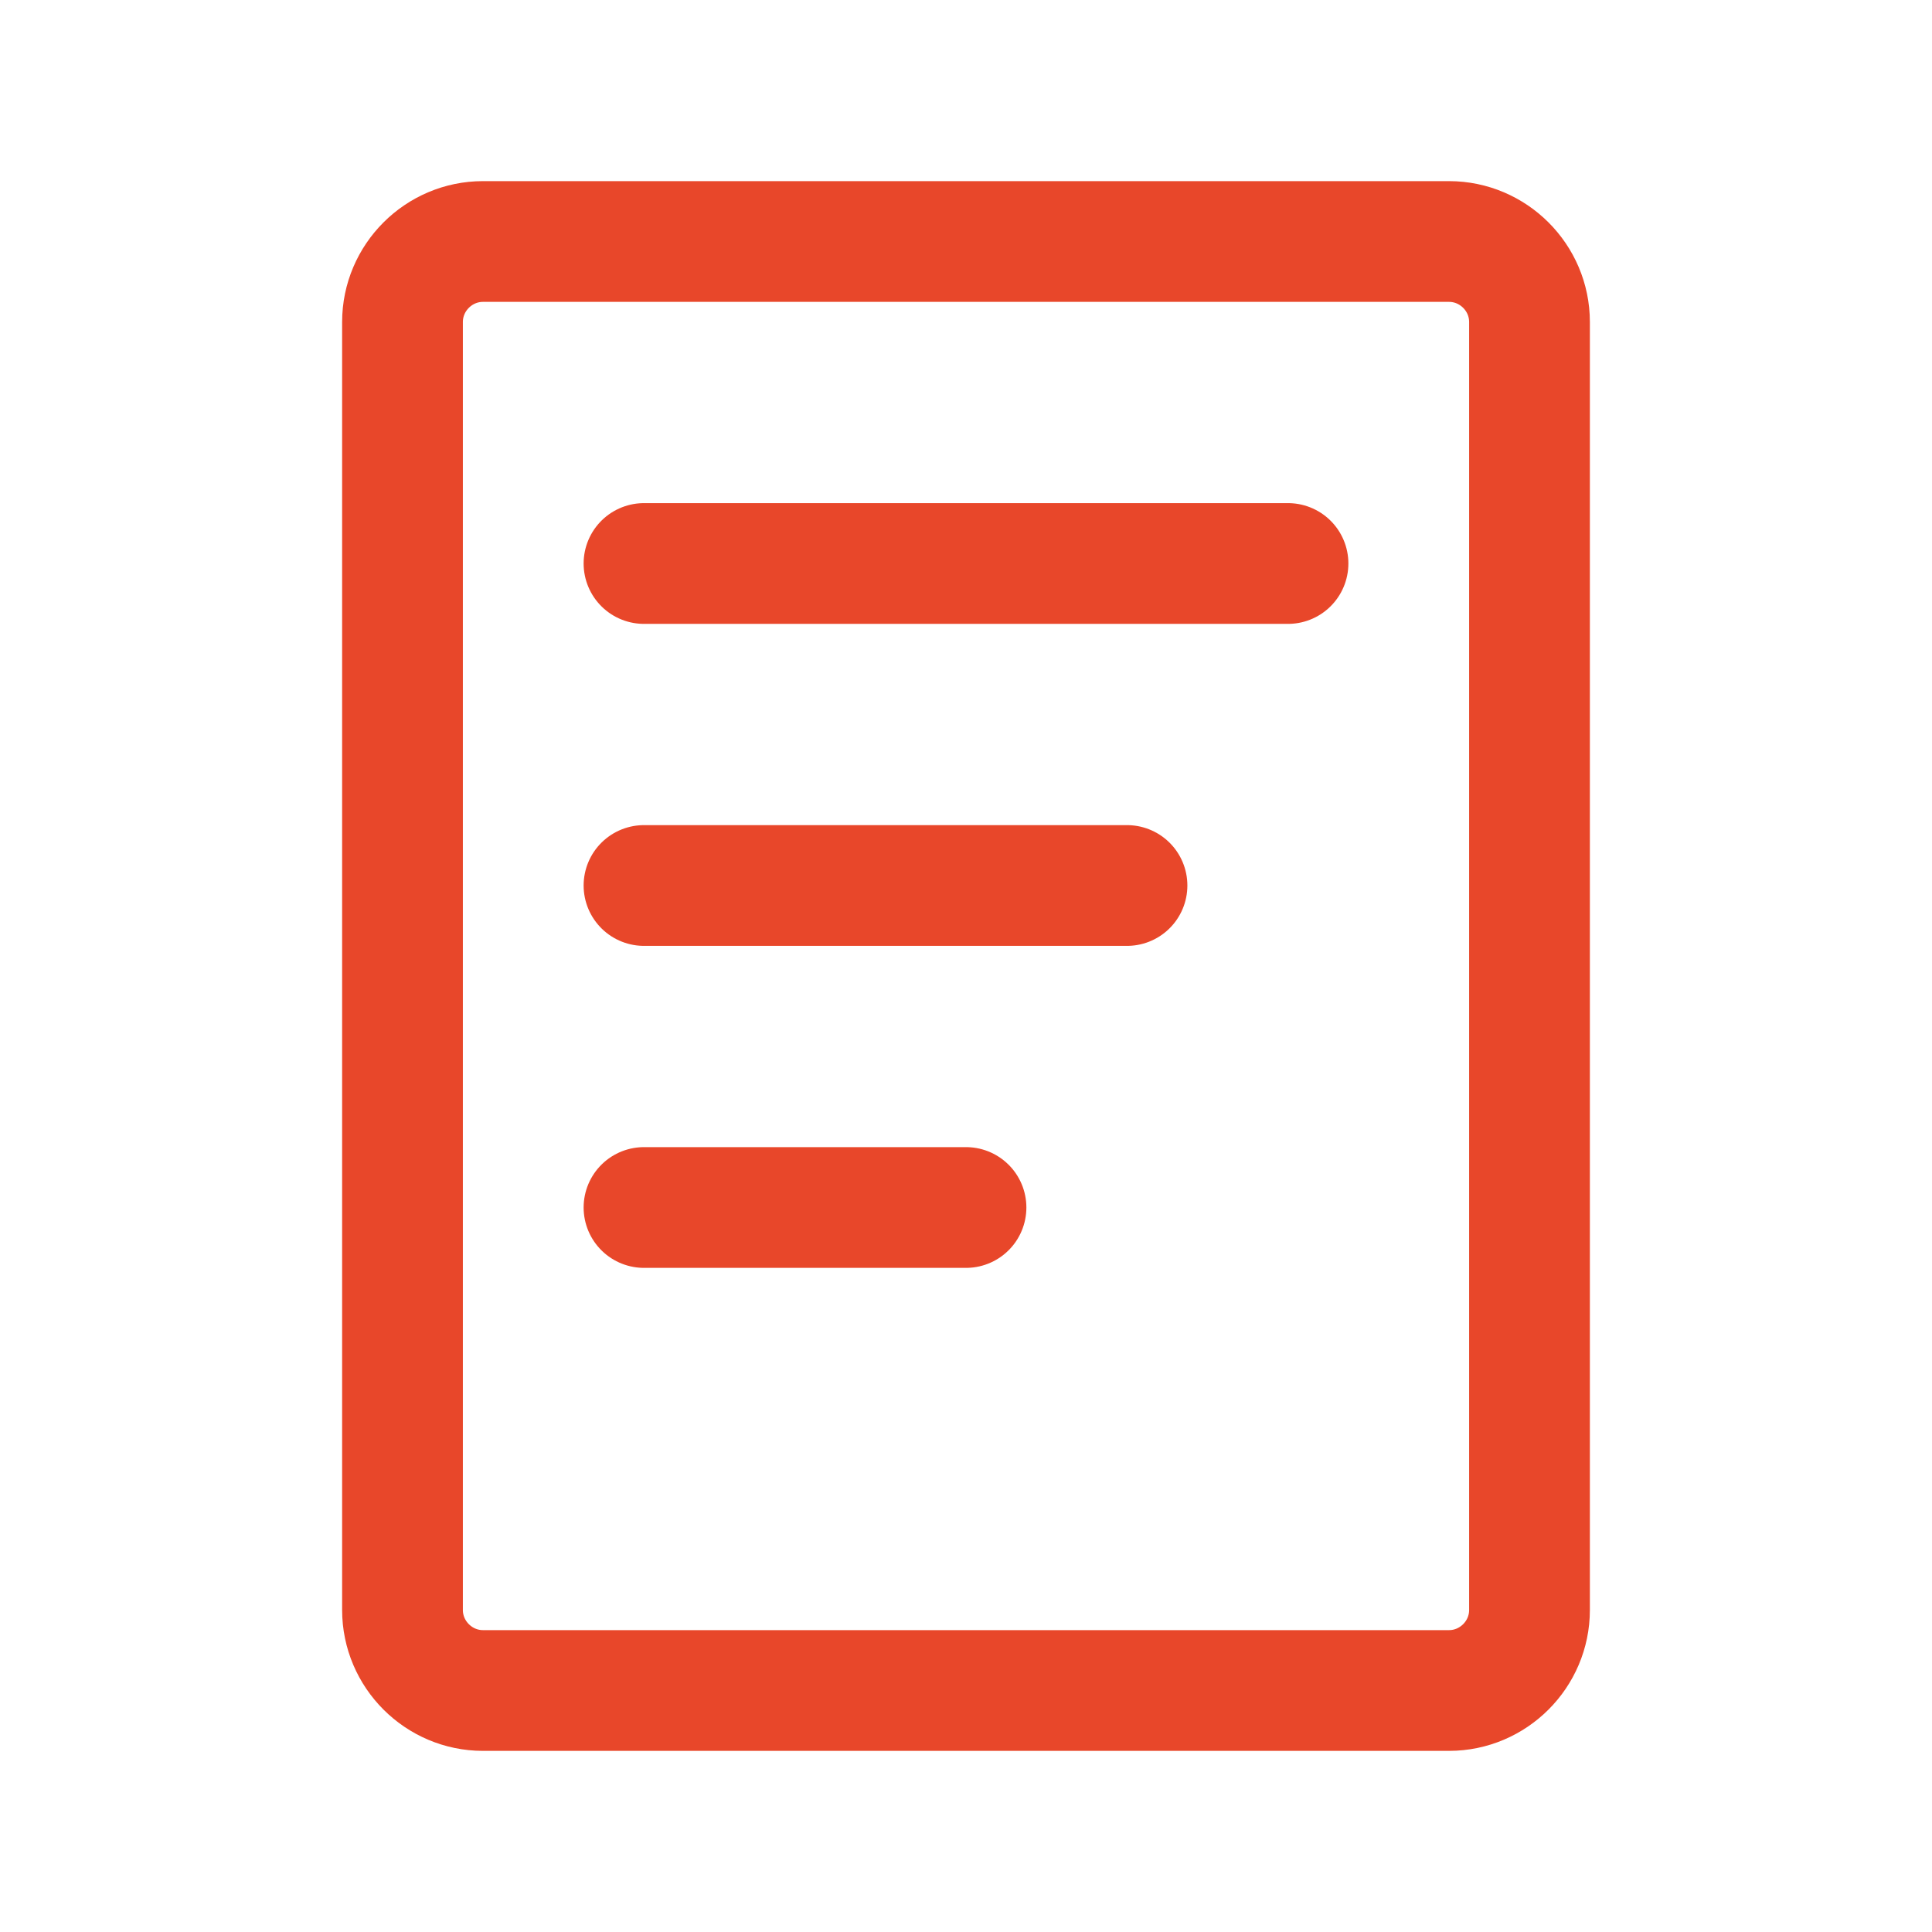
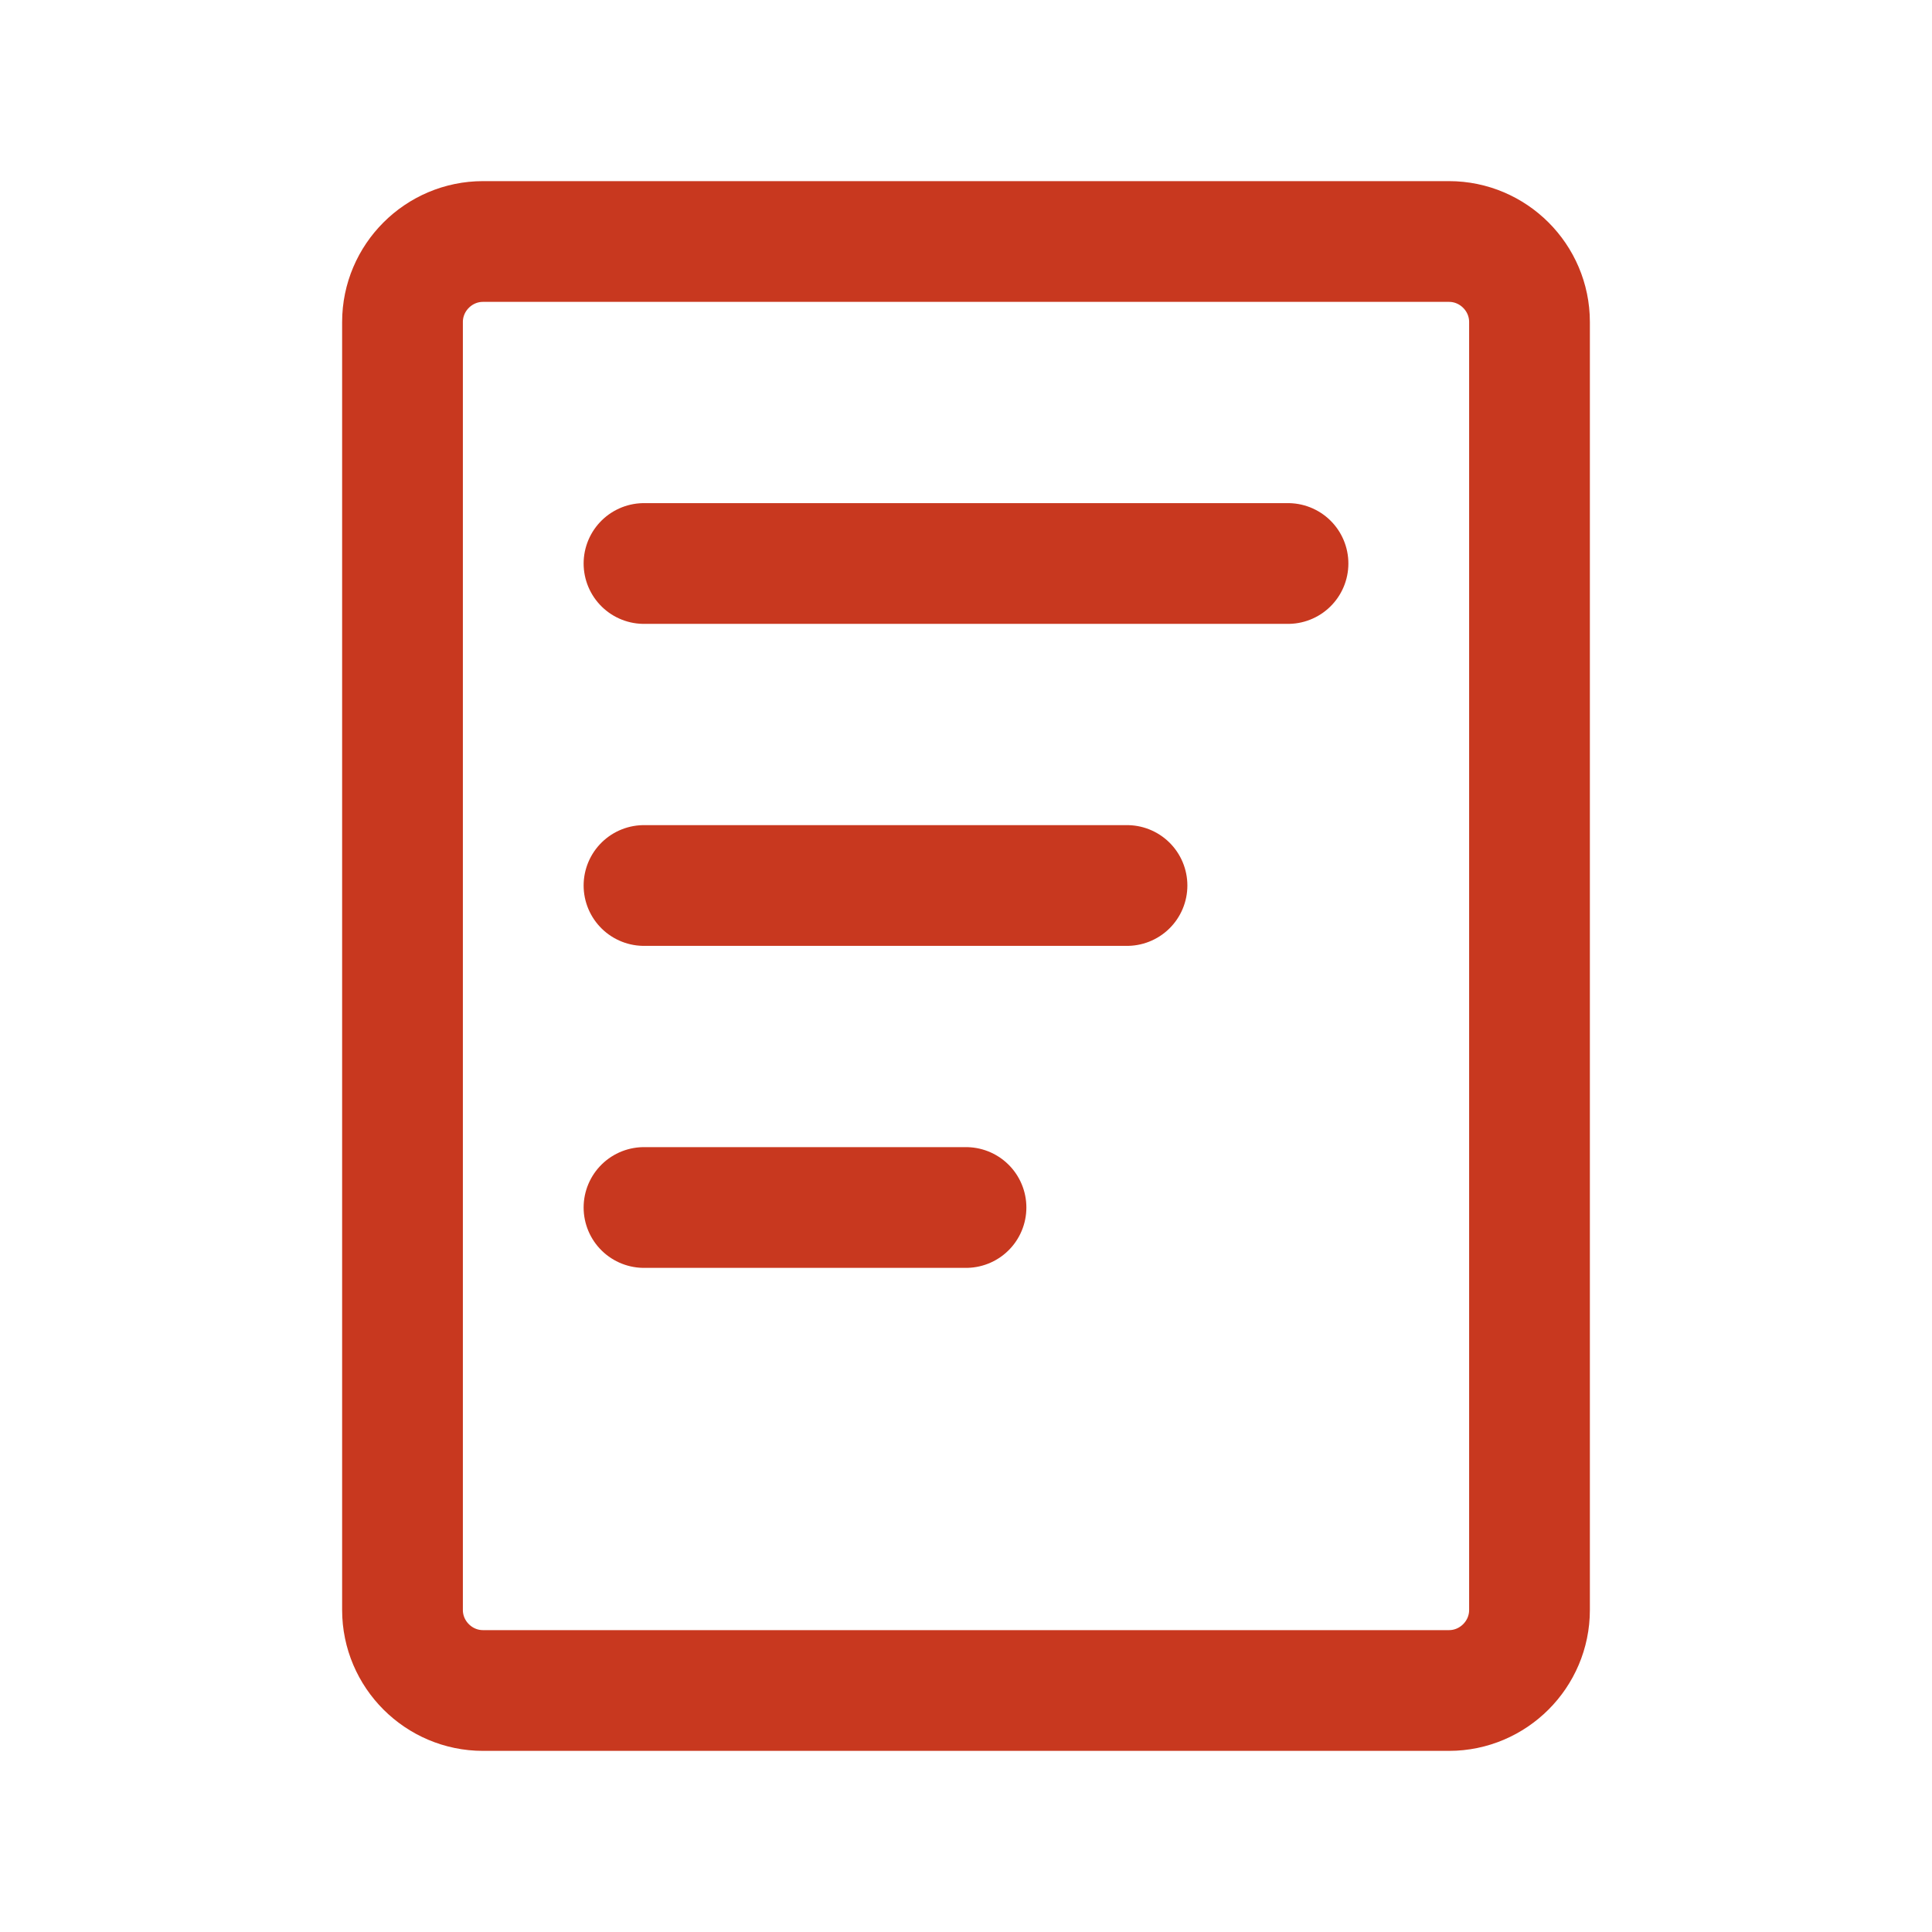
<svg xmlns="http://www.w3.org/2000/svg" width="48" height="48" viewBox="0 0 48 48" fill="none">
-   <path d="M12 6H36C37.1 6 38 6.9 38 8V40C38 41.1 37.1 42 36 42H12C10.9 42 10 41.1 10 40V8C10 6.9 10.9 6 12 6Z" fill="none" stroke="#e8472a" stroke-width="3" stroke-linecap="round" stroke-linejoin="round" />
-   <path d="M16 14H32" stroke="#e8472a" stroke-width="3" stroke-linecap="round" />
-   <path d="M16 22H28" stroke="#e8472a" stroke-width="3" stroke-linecap="round" />
-   <path d="M16 30H24" stroke="#e8472a" stroke-width="3" stroke-linecap="round" />
+   <path d="M12 6H36C37.1 6 38 6.9 38 8V40C38 41.1 37.1 42 36 42H12C10.9 42 10 41.1 10 40V8C10 6.9 10.9 6 12 6Z" fill="none" stroke="#c8381f" stroke-width="3" stroke-linecap="round" stroke-linejoin="round" />
+   <path d="M16 14H32" stroke="#c8381f" stroke-width="3" stroke-linecap="round" />
+   <path d="M16 22H28" stroke="#c8381f" stroke-width="3" stroke-linecap="round" />
+   <path d="M16 30H24" stroke="#c8381f" stroke-width="3" stroke-linecap="round" />
</svg>
